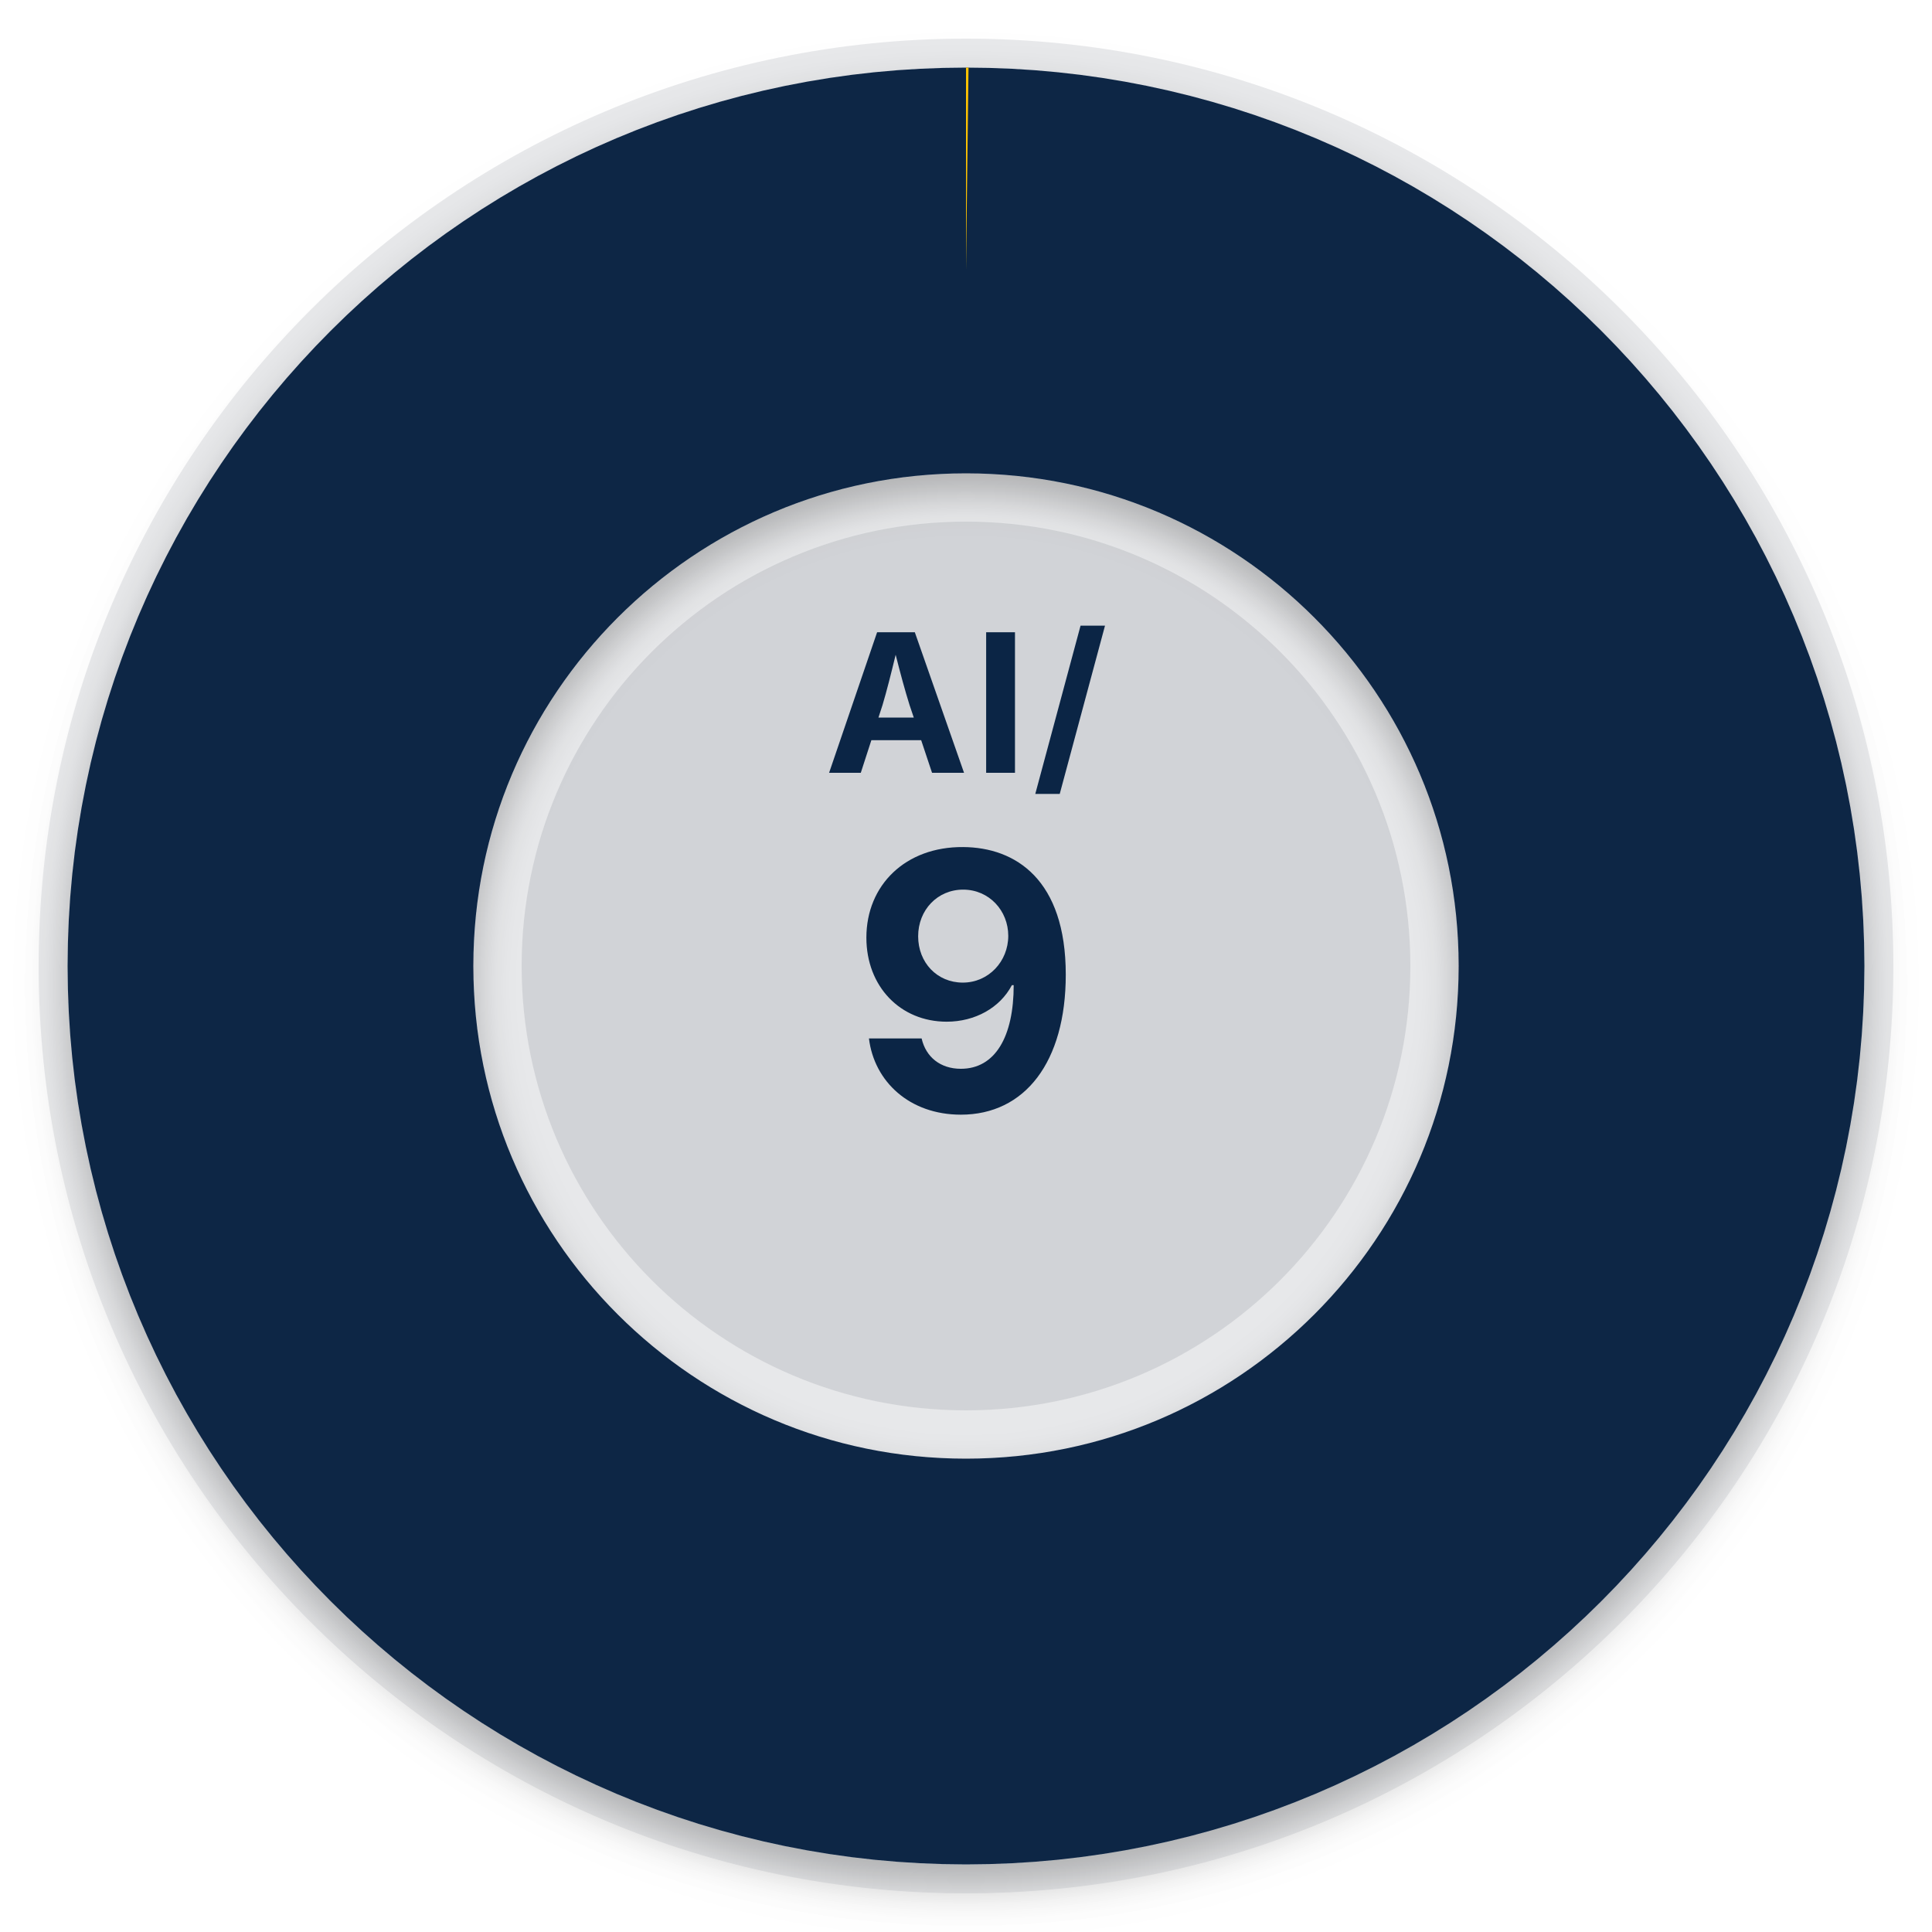
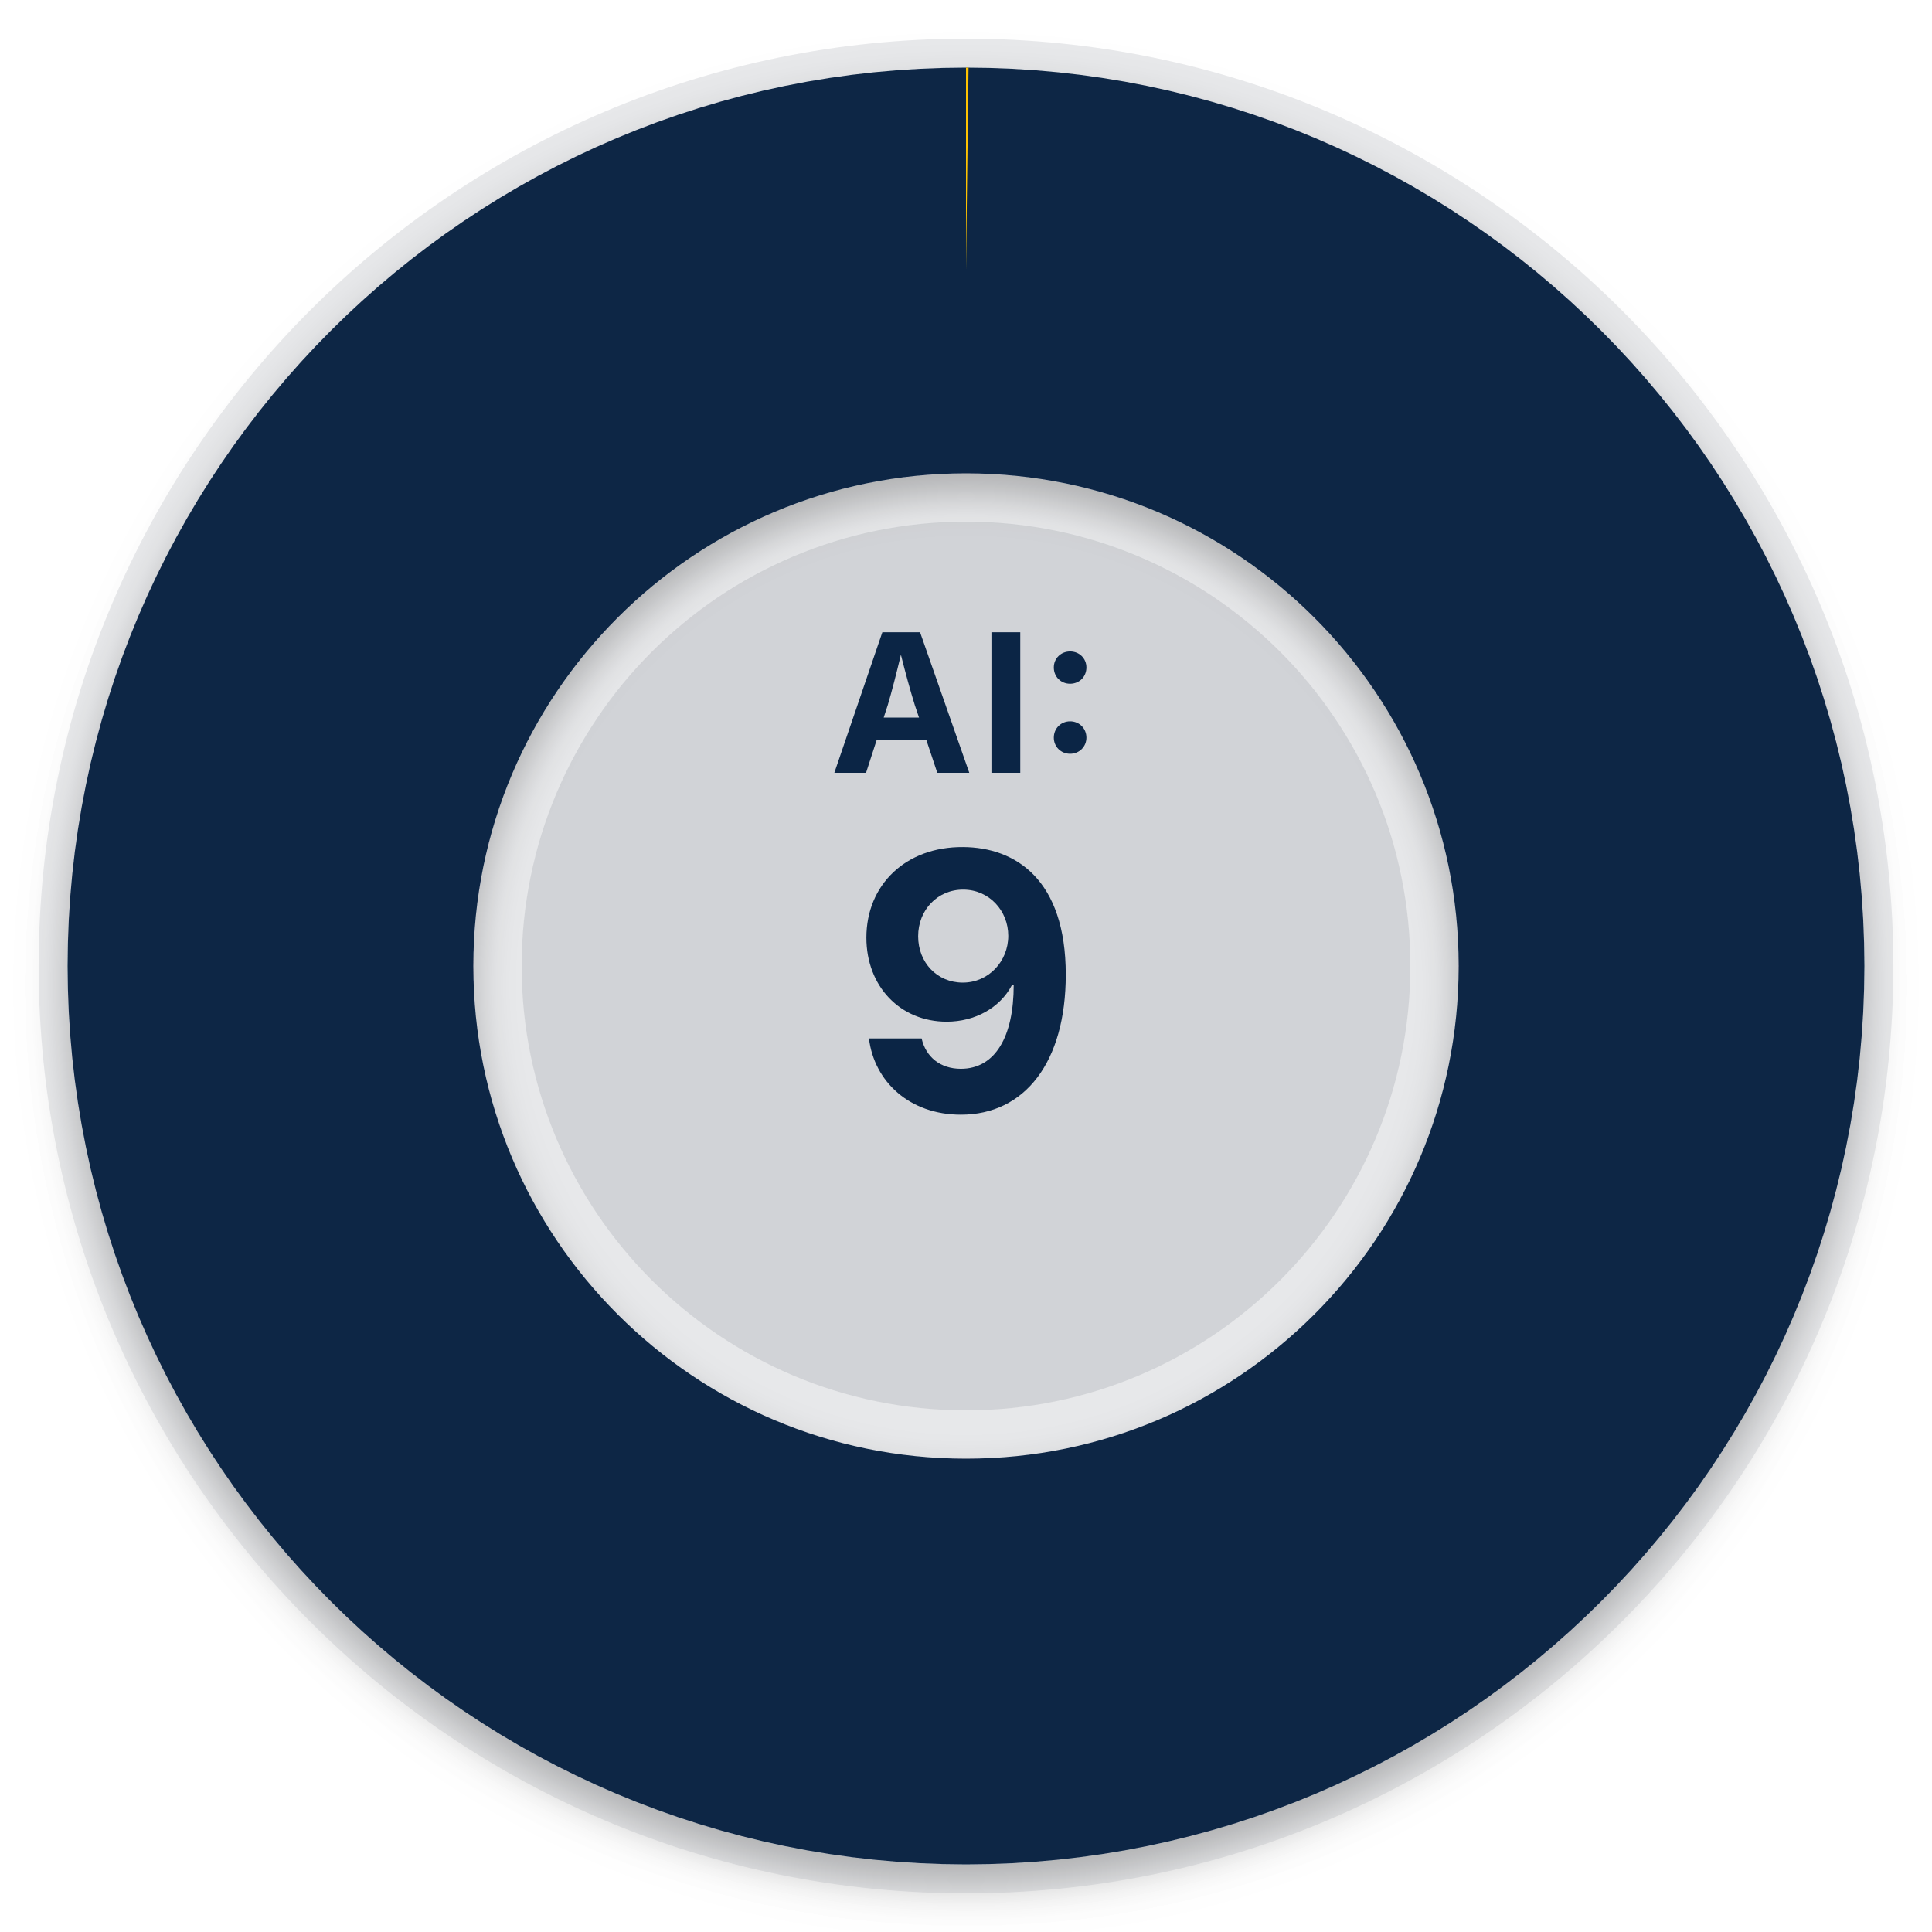
- <svg xmlns="http://www.w3.org/2000/svg" width="200" height="200" viewBox="0 0 200 200" aria-label="AI/9">
+ <svg xmlns="http://www.w3.org/2000/svg" width="200" height="200" viewBox="0 0 200 200" aria-label="AI:9">
  <defs>
    <filter id="f-plate-9-0" filterUnits="userSpaceOnUse" x="-20" y="-20" width="240" height="240">
      <feOffset in="SourceAlpha" dx="0" dy="2" result="off" />
      <feGaussianBlur in="off" stdDeviation="2" result="blur" />
      <feColorMatrix in="blur" type="matrix" values="0 0 0 0 0   0 0 0 0 0   0 0 0 0 0   0 0 0 0.26 0" result="shadow" />
      <feMerge>
        <feMergeNode in="shadow" />
        <feMergeNode in="SourceGraphic" />
      </feMerge>
    </filter>
    <filter id="f-donut-9-0" filterUnits="userSpaceOnUse" x="-20" y="-20" width="240" height="240">
      <feOffset in="SourceAlpha" dx="0" dy="2" result="off" />
      <feGaussianBlur in="off" stdDeviation="2" result="blur" />
      <feColorMatrix in="blur" type="matrix" values="0 0 0 0 0   0 0 0 0 0   0 0 0 0 0   0 0 0 0.25 0" result="shadow" />
      <feMerge>
        <feMergeNode in="shadow" />
        <feMergeNode in="SourceGraphic" />
      </feMerge>
    </filter>
  </defs>
  <circle cx="100" cy="100" r="96" fill="#0F172A" opacity="0.1" filter="url(#f-plate-9-0)" />
  <g filter="url(#f-donut-9-0)">
    <g transform="rotate(-90 100 100)">
      <circle cx="100" cy="100" r="72" fill="none" stroke="#0B2545" stroke-width="42" stroke-linecap="butt" stroke-dasharray="452.39 0.00" />
      <circle cx="100" cy="100" r="72" fill="none" stroke="#FFC300" stroke-width="42" stroke-linecap="butt" stroke-dasharray="0.00 452.39" stroke-dashoffset="-452.39" />
    </g>
  </g>
  <circle cx="100" cy="100" r="46" fill="#0F172A" opacity="0.1" />
-   <text x="100" y="80" text-anchor="middle" font-family="Inter, system-ui, -apple-system, 'Segoe UI', Roboto, Helvetica, Arial, sans-serif" font-size="20" font-weight="700" letter-spacing="0.5" fill="#0B2545">AI/</text>
+   <text x="100" y="80" text-anchor="middle" font-family="Inter, system-ui, -apple-system, 'Segoe UI', Roboto, Helvetica, Arial, sans-serif" font-size="20" font-weight="700" letter-spacing="0.5" fill="#0B2545">AI:</text>
  <text x="100" y="115" text-anchor="middle" font-family="Inter, system-ui, -apple-system, 'Segoe UI', Roboto, Helvetica, Arial, sans-serif" font-size="37" font-weight="700" fill="#0B2545">9</text>
</svg>
